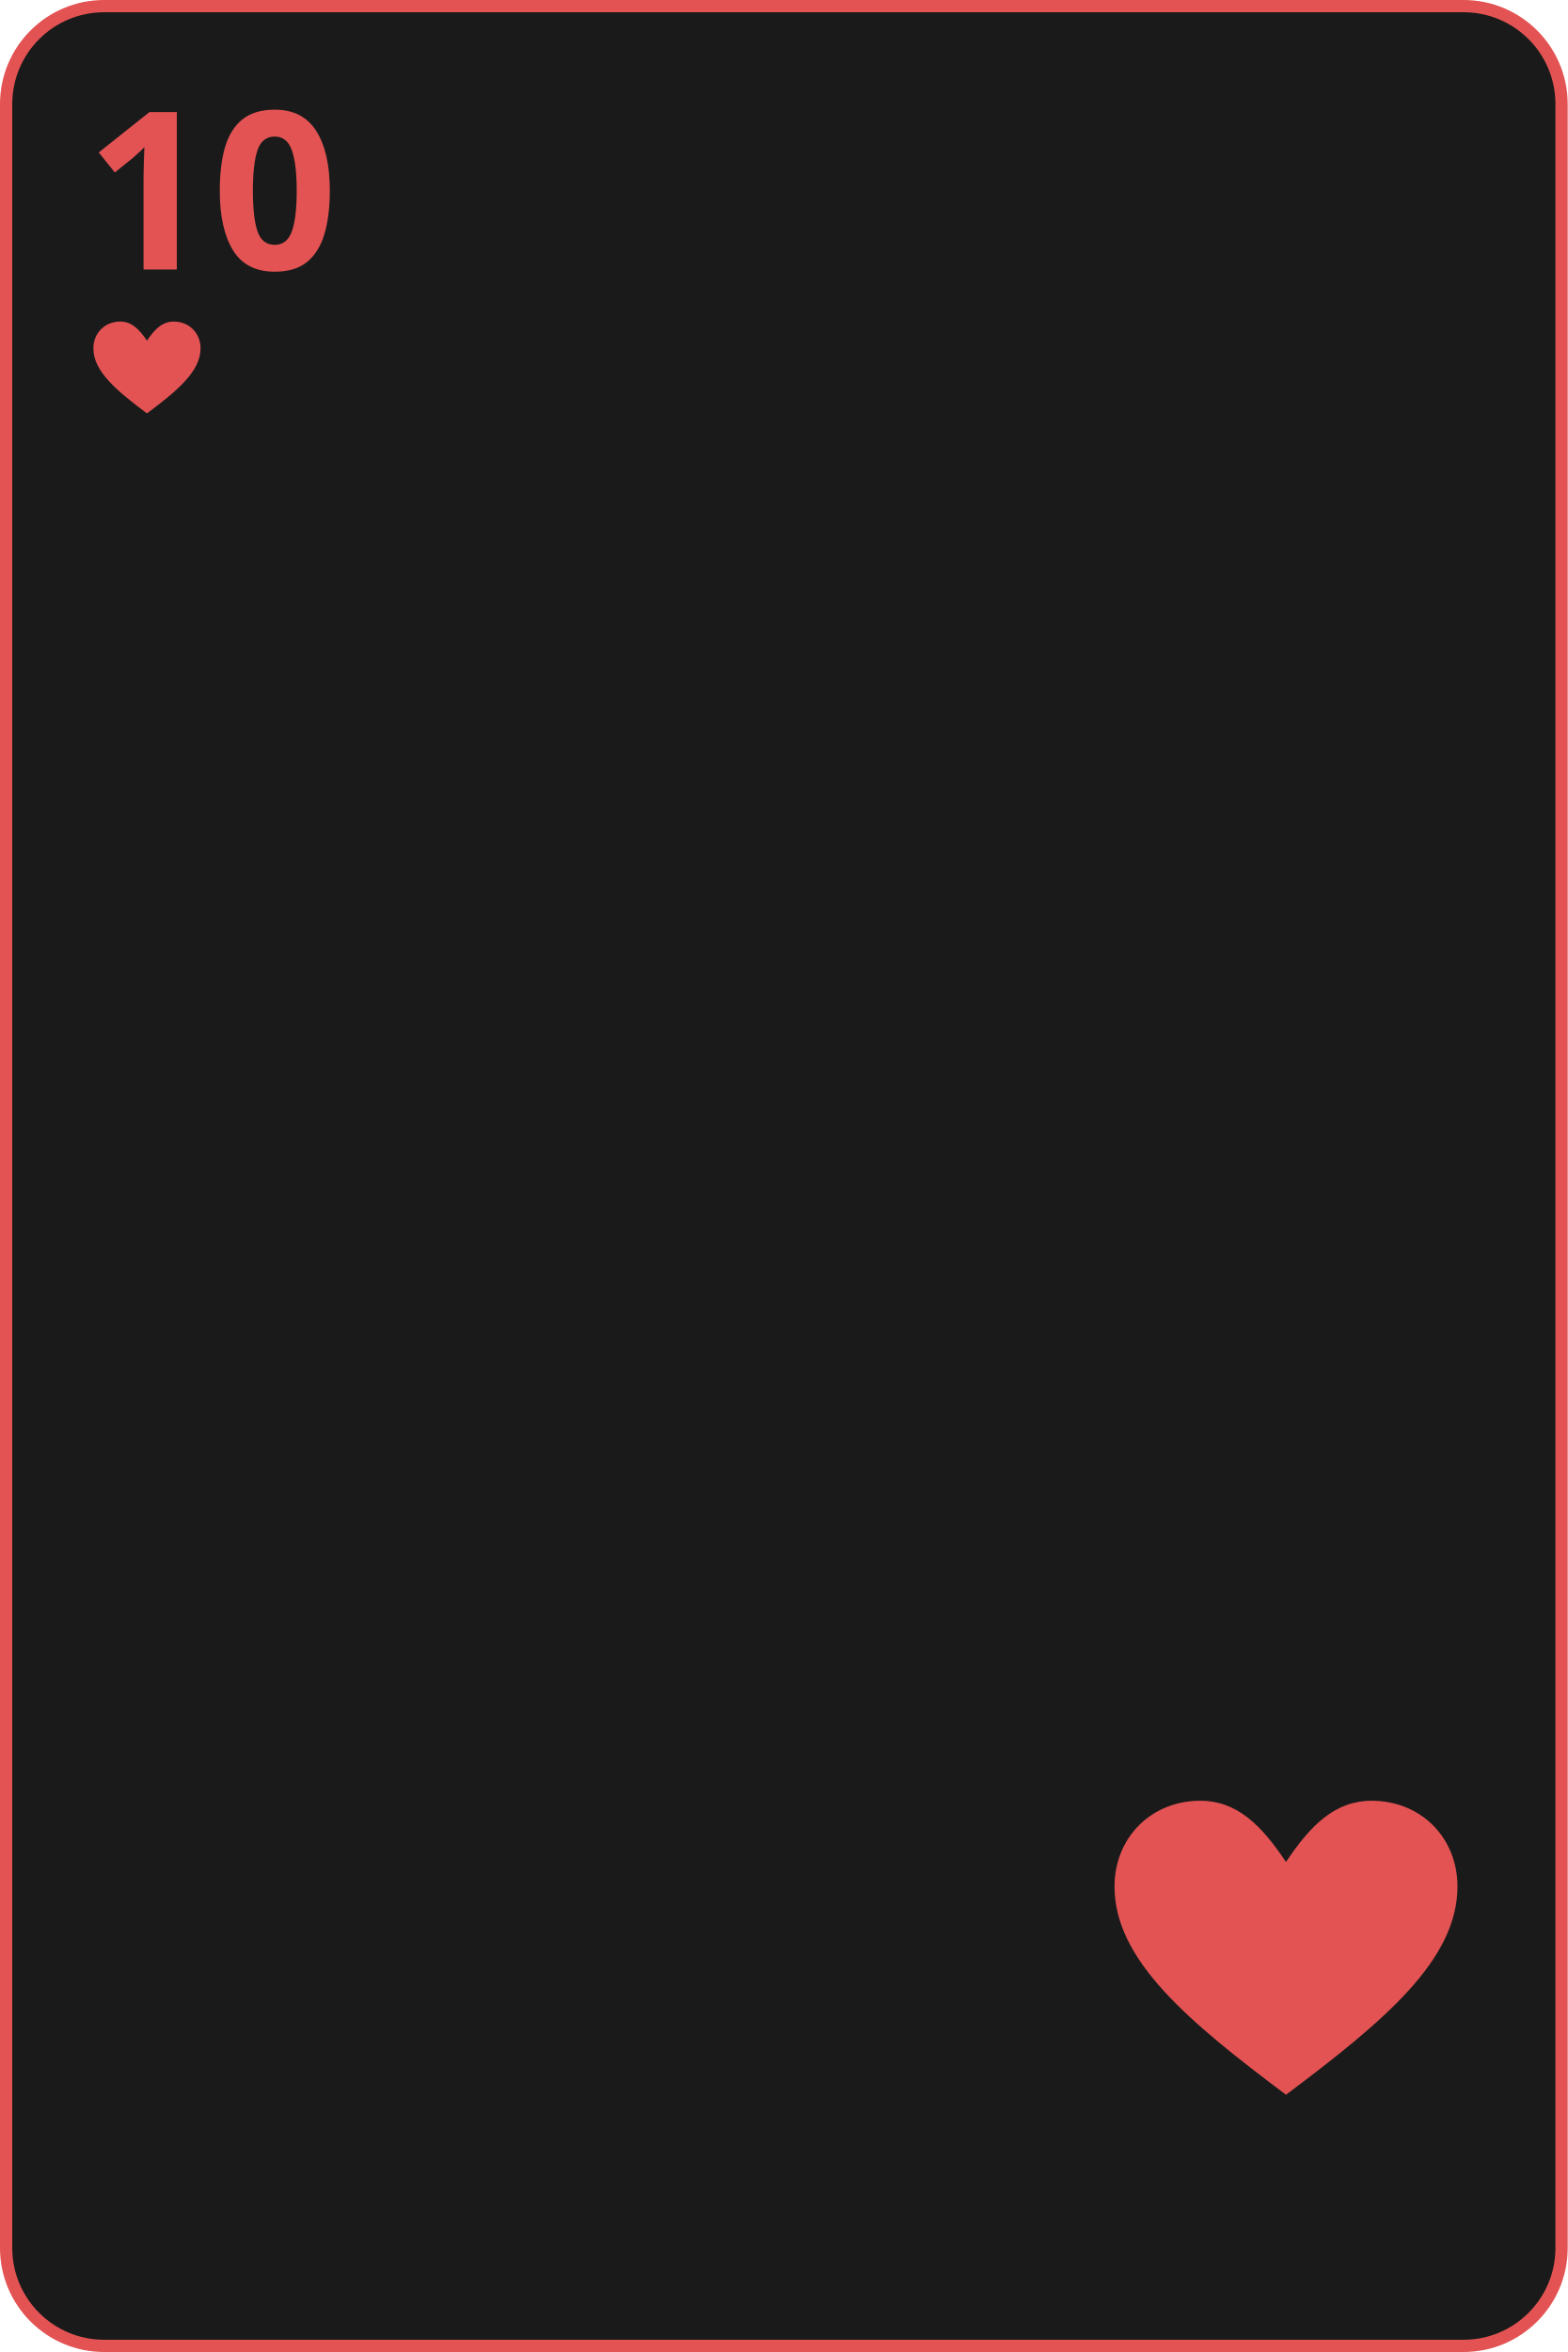
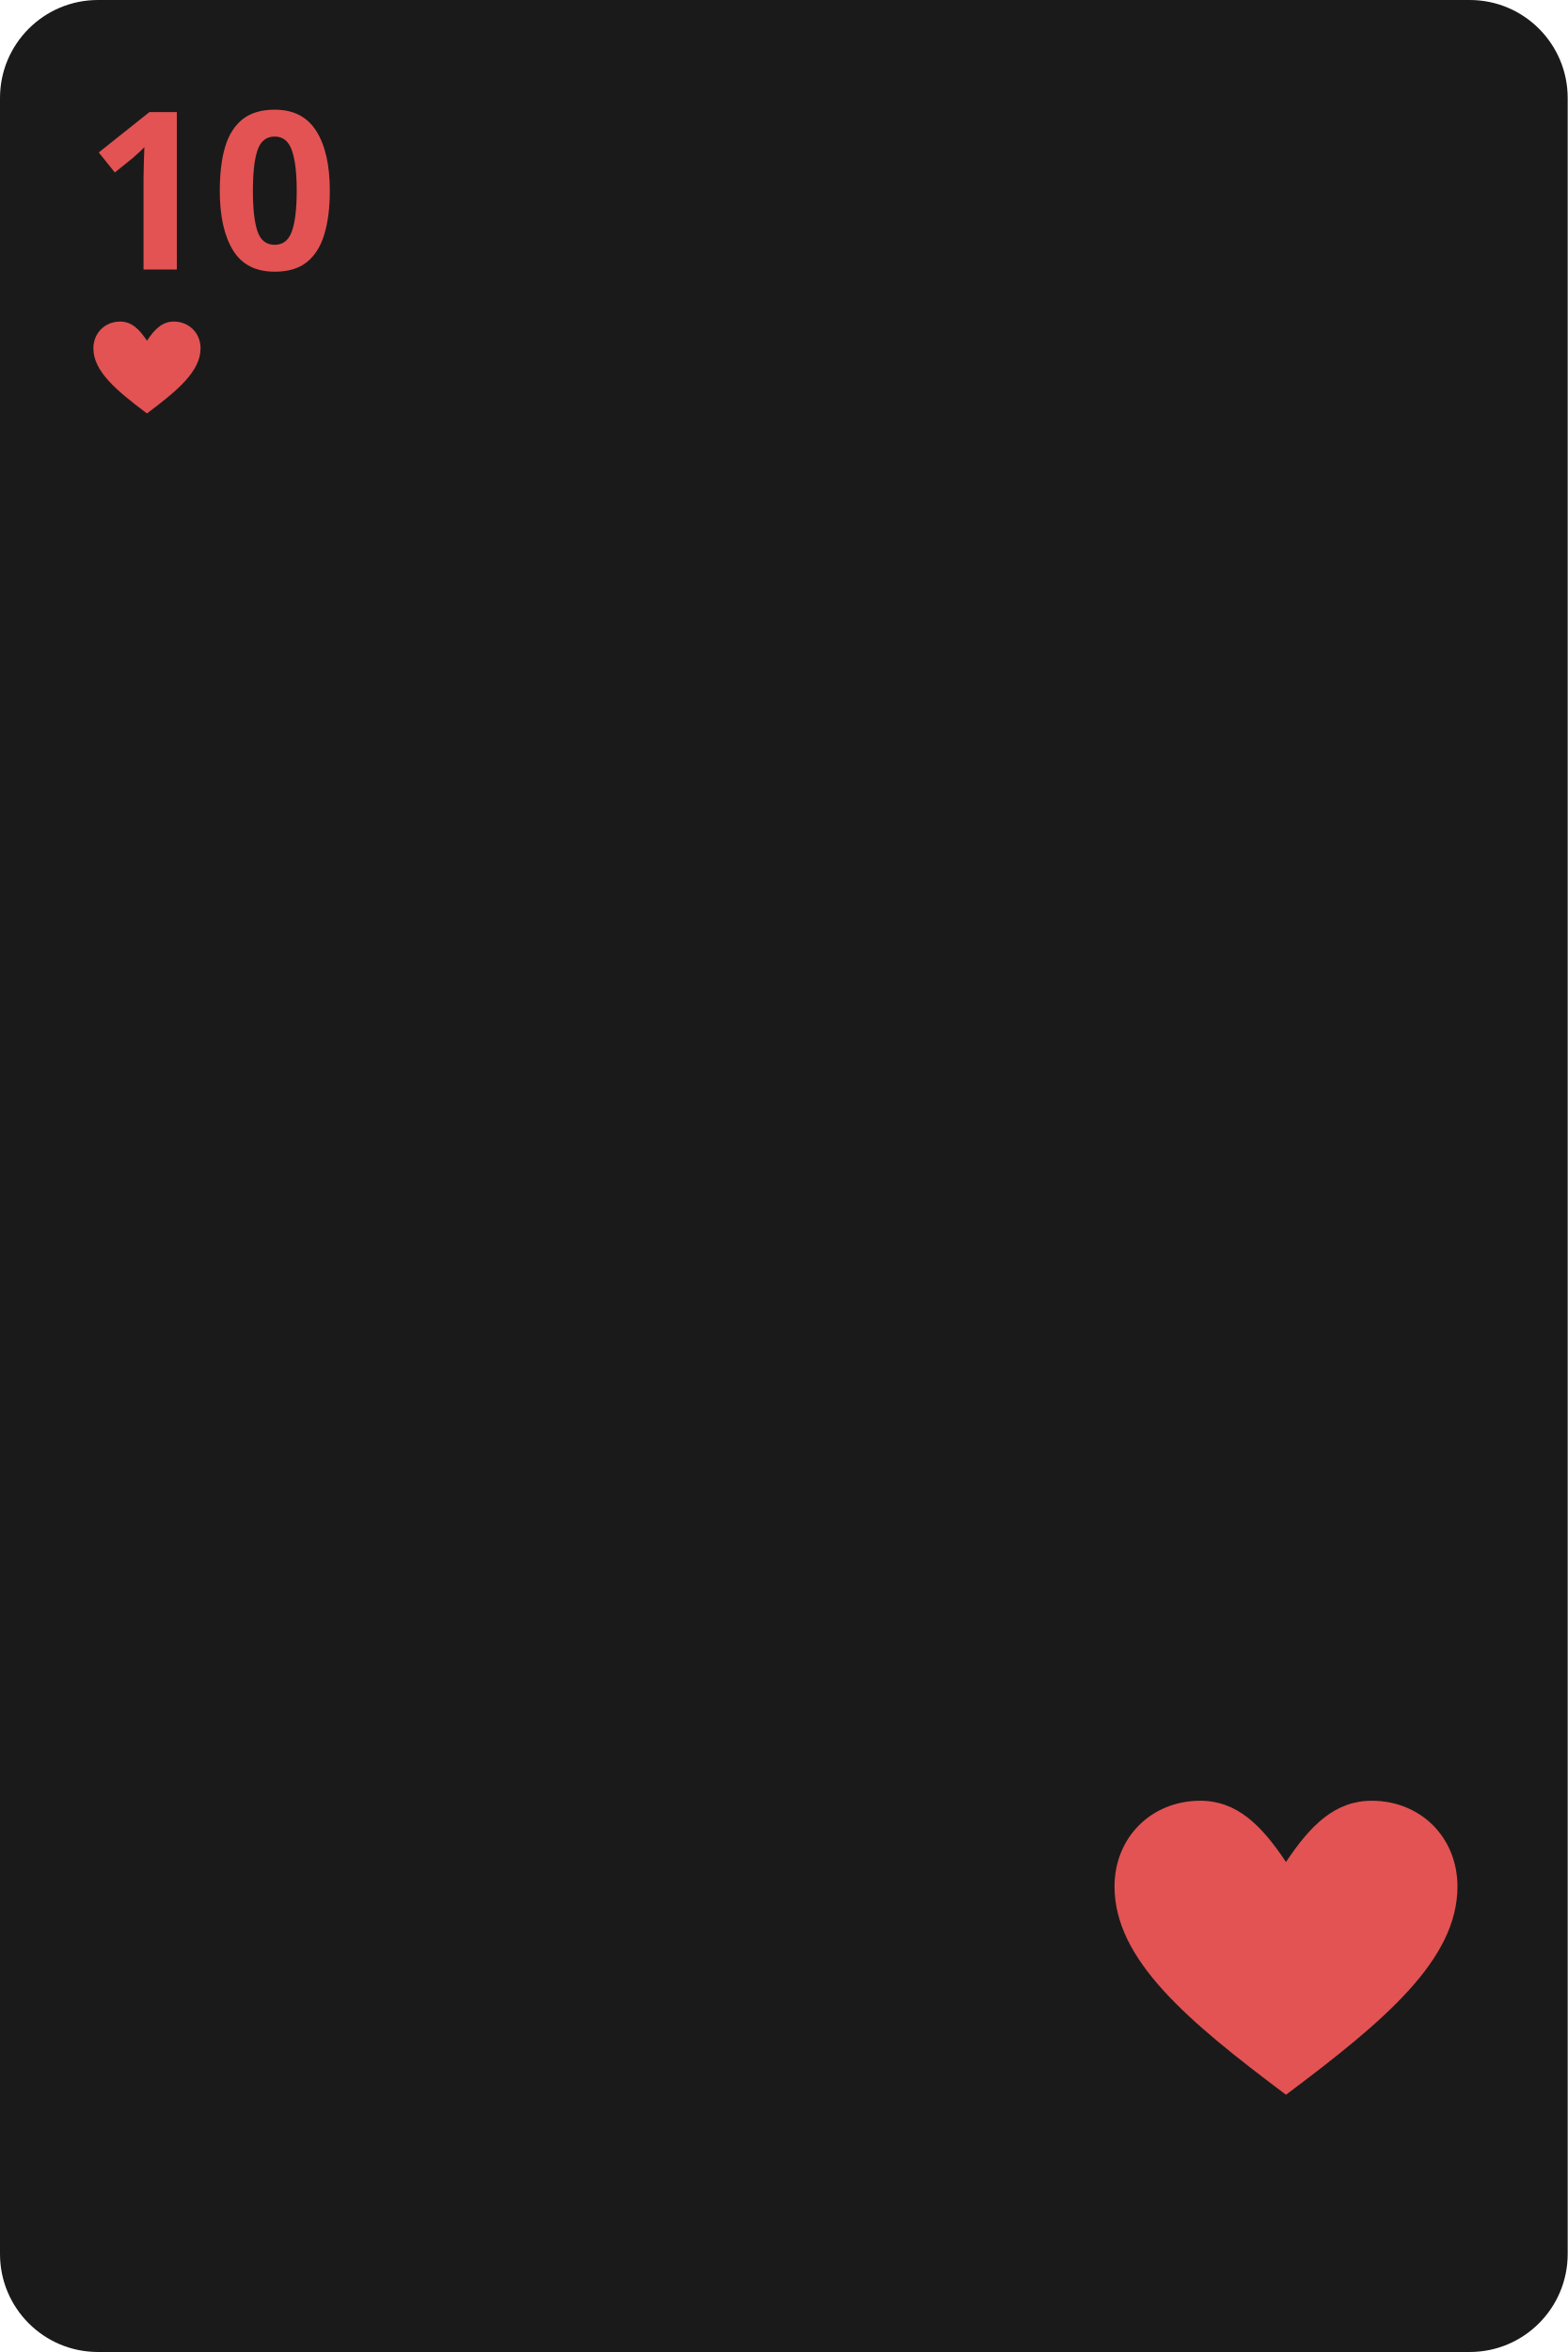
<svg xmlns="http://www.w3.org/2000/svg" width="256" height="384" viewBox="0 0 256 384">
-   <rect x="1" y="1" width="254" height="382" rx="16" ry="16" fill="#1a1a1a" stroke="#e35353" stroke-width="2" />
+   <rect x="0" y="0" width="256" height="384" rx="16" ry="16" fill="#1a1a1a" />
  <text x="14" y="44" font-family="Fira Mono" font-size="36" font-weight="700" fill="#e35353">10</text>
  <g transform="translate(14 50) scale(0.625)">
    <path d="M16,28 C 8,22 2,17 2,11 C 2,7 5,4 9,4 C 12,4 14,6 16,9 C 18,6 20,4 23,4 C 27,4 30,7 30,11 C 30,17 24,22 16,28 Z" fill="#e35353" />
  </g>
  <g transform="translate(178 286) scale(2)">
    <path d="M16,28 C 8,22 2,17 2,11 C 2,7 5,4 9,4 C 12,4 14,6 16,9 C 18,6 20,4 23,4 C 27,4 30,7 30,11 C 30,17 24,22 16,28 Z" fill="#e35353" />
  </g>
</svg>
